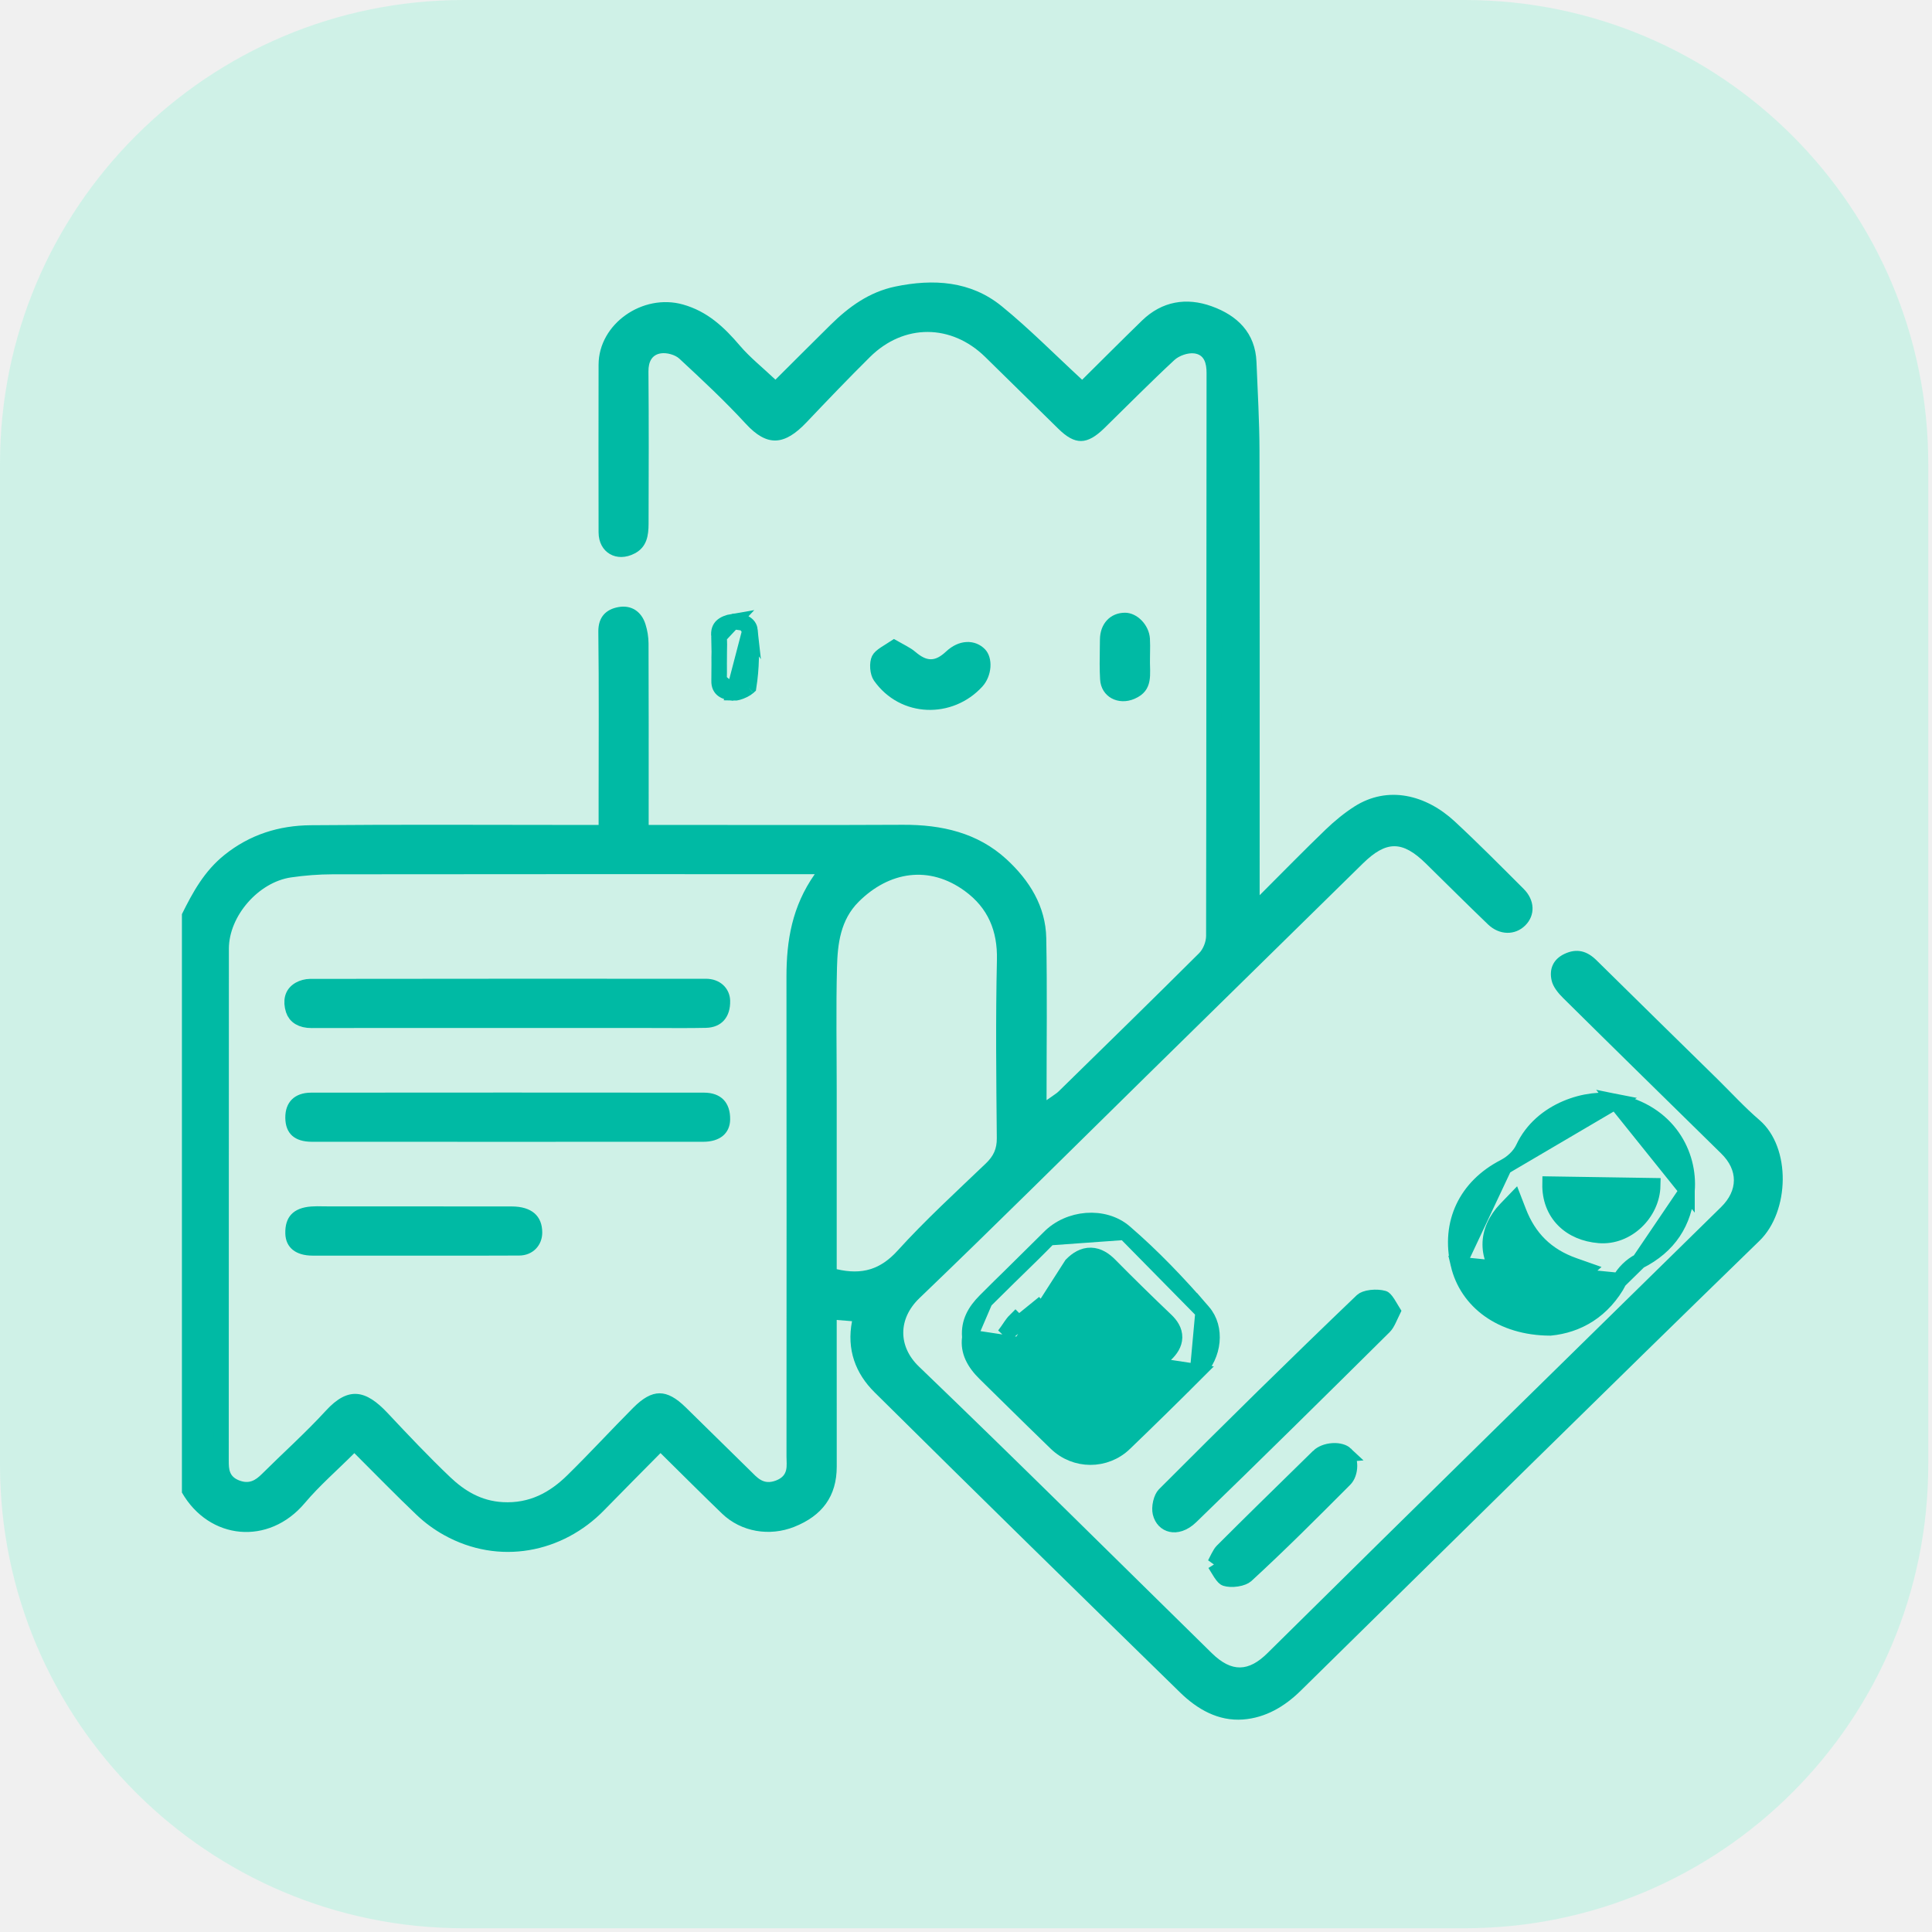
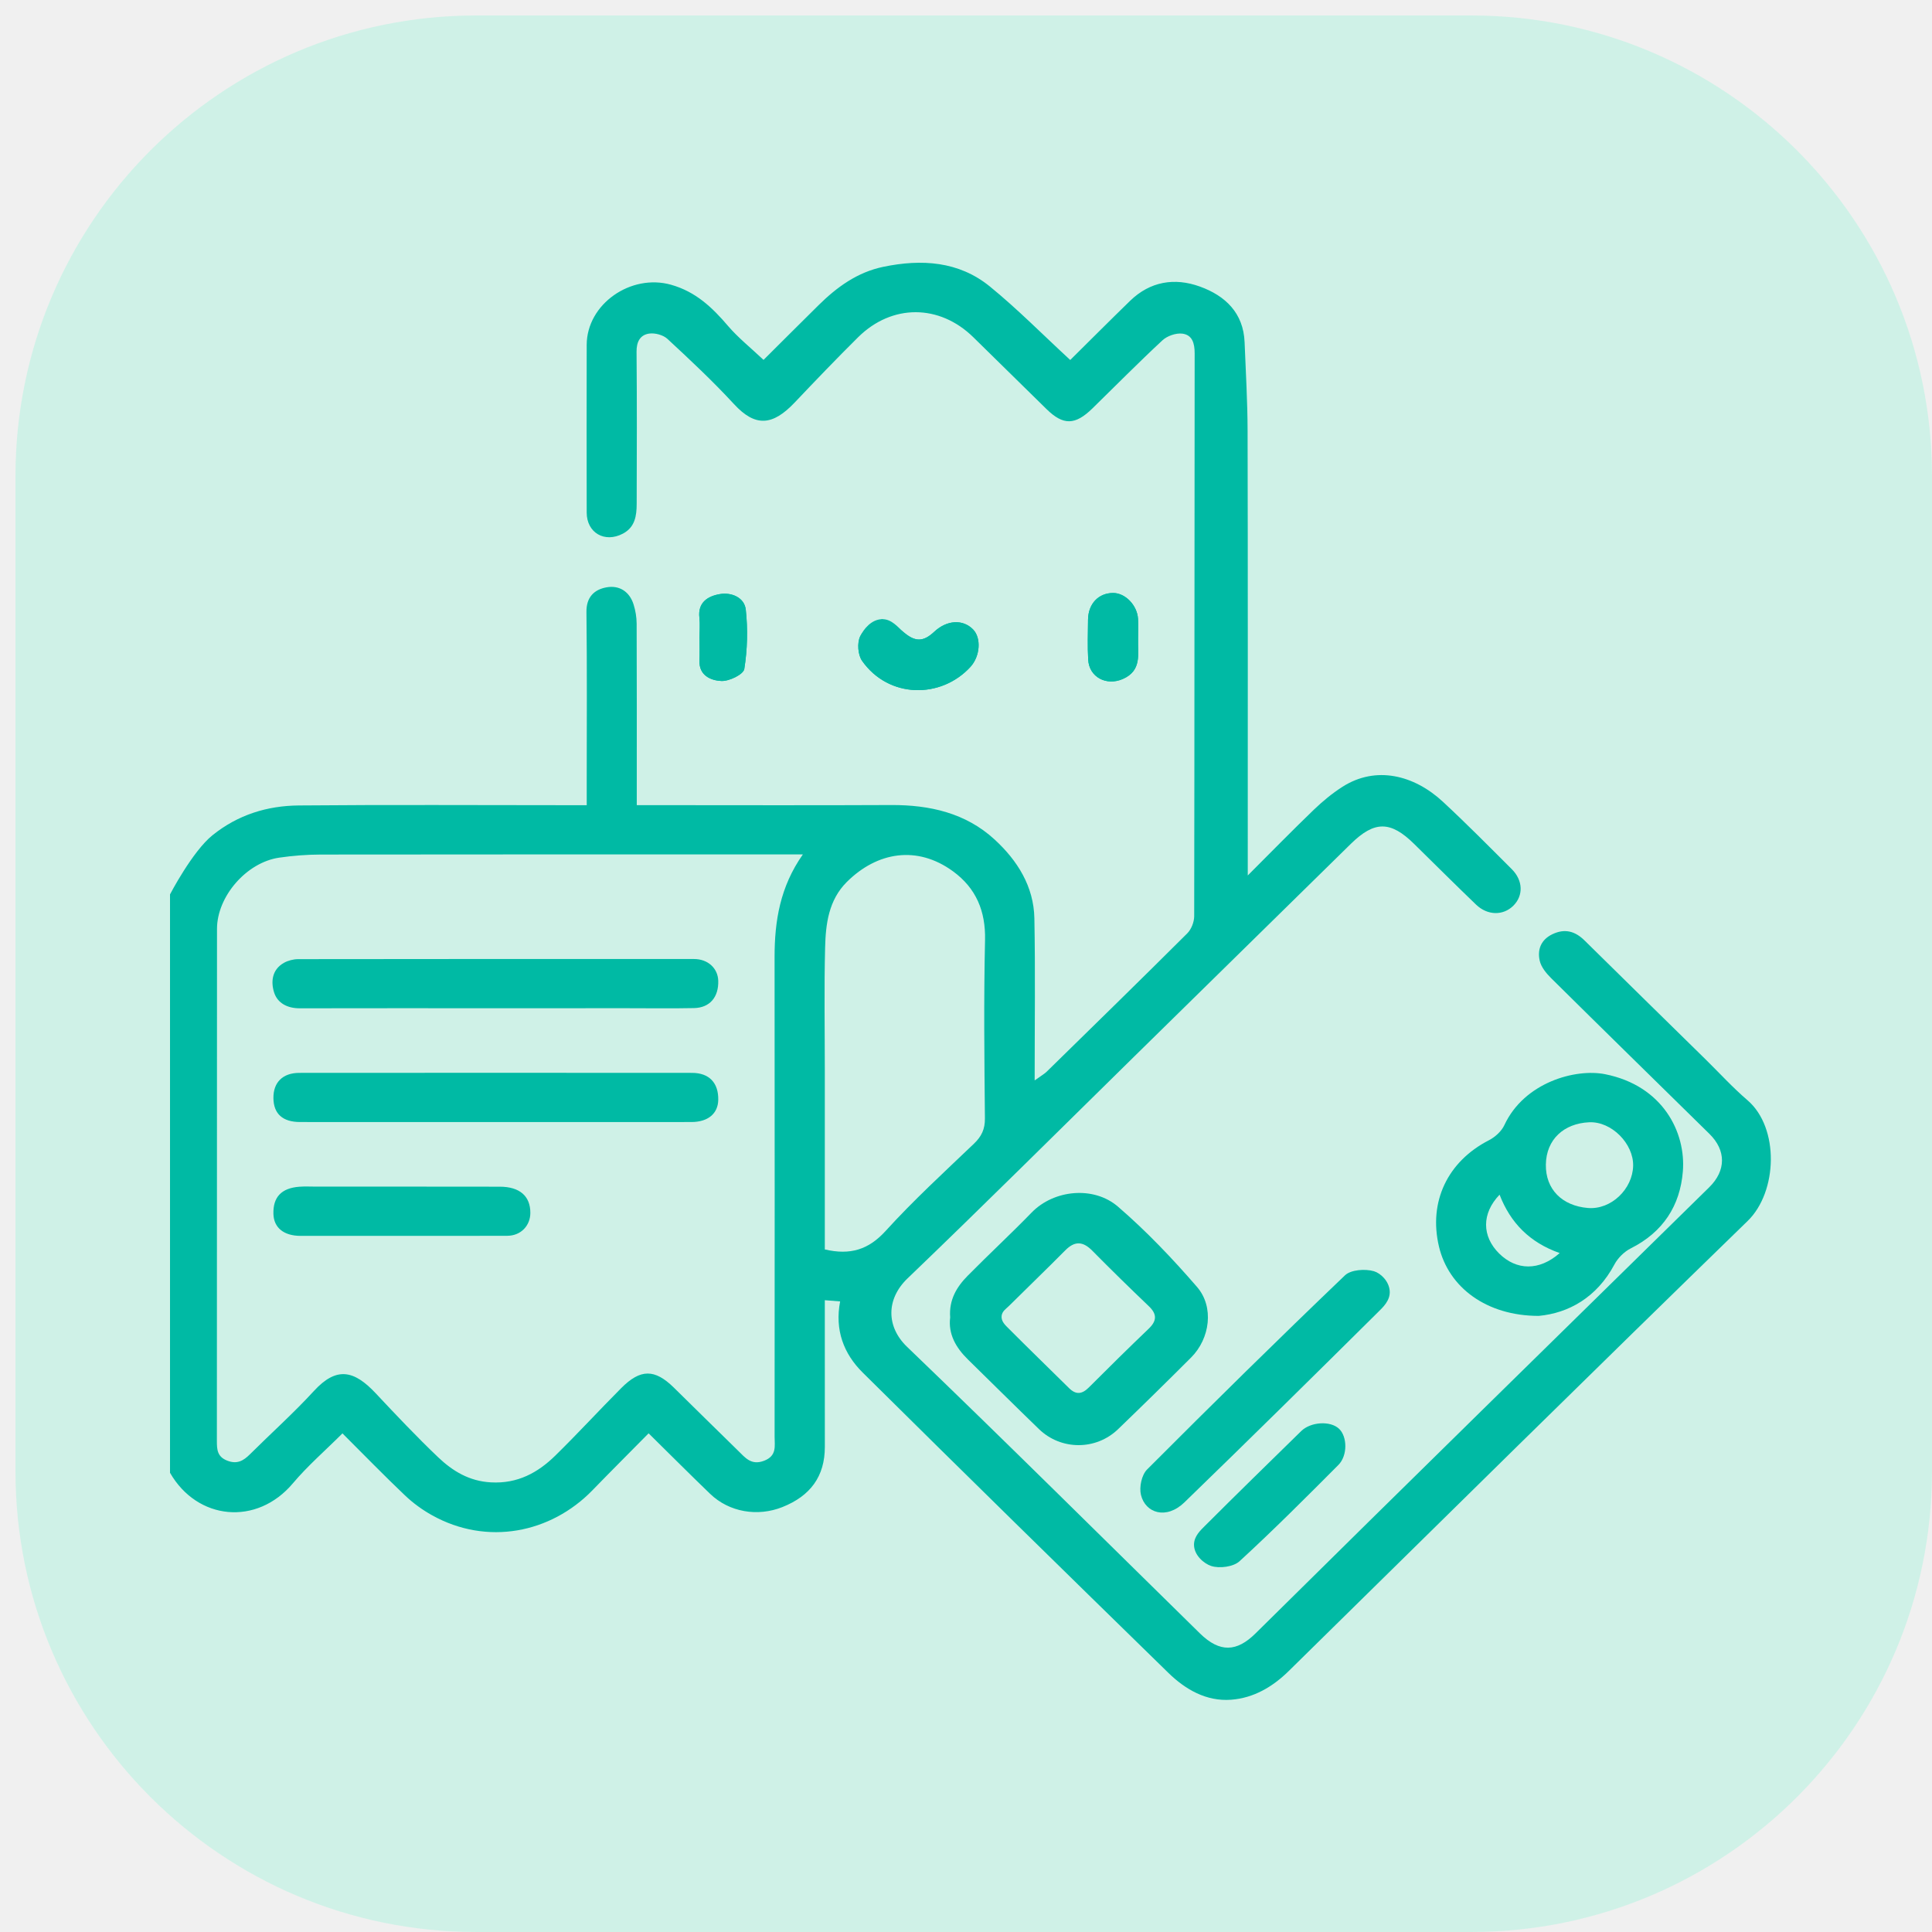
<svg xmlns="http://www.w3.org/2000/svg" width="125" height="125" viewBox="0 0 125 125" fill="none">
-   <rect opacity="0.14" width="124.758" height="124.758" rx="30" fill="#00FAAF" />
-   <mask id="path-2-inside-1_16_921" fill="white">
-     <path d="M11.77 59.146C12.473 57.725 13.214 56.366 14.516 55.319C16.167 53.99 18.058 53.409 20.107 53.392C25.918 53.338 31.728 53.374 37.539 53.374C37.903 53.374 38.266 53.374 38.73 53.374C38.73 52.765 38.73 52.243 38.73 51.722C38.73 48.107 38.757 44.49 38.712 40.875C38.7 39.916 39.211 39.424 40.007 39.279C40.84 39.126 41.501 39.556 41.762 40.387C41.888 40.785 41.959 41.213 41.961 41.629C41.975 45.145 41.969 48.662 41.969 52.178C41.969 52.538 41.969 52.896 41.969 53.372C42.403 53.372 42.761 53.372 43.12 53.372C48.221 53.372 53.322 53.39 58.423 53.364C60.926 53.352 63.251 53.879 65.114 55.588C66.597 56.949 67.655 58.632 67.693 60.694C67.758 64.096 67.712 67.498 67.712 71.181C68.162 70.857 68.346 70.757 68.49 70.616C71.528 67.641 74.57 64.671 77.582 61.67C77.847 61.406 78.031 60.934 78.034 60.558C78.056 48.417 78.048 36.277 78.064 24.134C78.064 23.491 77.914 22.944 77.261 22.864C76.852 22.815 76.288 23.012 75.983 23.294C74.436 24.729 72.955 26.231 71.447 27.705C70.326 28.799 69.56 28.807 68.478 27.745C66.901 26.197 65.322 24.651 63.748 23.101C61.555 20.948 58.482 20.928 56.291 23.095C54.895 24.478 53.535 25.899 52.183 27.323C50.759 28.825 49.64 28.925 48.256 27.421C46.898 25.946 45.426 24.57 43.953 23.205C43.679 22.95 43.14 22.805 42.763 22.862C42.182 22.948 41.949 23.402 41.955 24.032C41.983 27.315 41.973 30.6 41.963 33.885C41.961 34.643 41.858 35.389 41.073 35.803C39.896 36.426 38.73 35.753 38.728 34.442C38.722 30.827 38.72 27.21 38.728 23.595C38.734 20.948 41.588 18.969 44.186 19.701C45.787 20.152 46.859 21.177 47.879 22.373C48.525 23.129 49.322 23.762 50.171 24.564C51.326 23.413 52.524 22.216 53.728 21.026C54.913 19.856 56.235 18.891 57.919 18.541C60.391 18.027 62.801 18.175 64.811 19.812C66.593 21.263 68.212 22.908 70.014 24.57C71.289 23.308 72.58 22.011 73.891 20.737C75.184 19.484 76.765 19.227 78.396 19.816C80.052 20.411 81.219 21.531 81.294 23.419C81.369 25.329 81.485 27.24 81.489 29.15C81.509 38.272 81.499 47.395 81.499 56.517C81.499 56.875 81.499 57.234 81.499 57.92C83.052 56.368 84.391 54.997 85.773 53.668C86.341 53.123 86.961 52.61 87.626 52.184C89.786 50.805 92.253 51.414 94.127 53.153C95.649 54.565 97.109 56.042 98.578 57.508C99.318 58.246 99.34 59.223 98.683 59.876C98.027 60.528 97.015 60.52 96.272 59.808C94.92 58.509 93.592 57.184 92.255 55.871C90.737 54.382 89.699 54.374 88.173 55.871C83.487 60.465 78.808 65.065 74.126 69.661C69.254 74.446 64.414 79.265 59.485 83.992C58.089 85.333 58.109 87.124 59.453 88.415C65.829 94.54 72.095 100.769 78.404 106.959C79.701 108.23 80.798 108.147 81.994 106.967C91.75 97.315 101.561 87.713 111.354 78.097C112.452 77.019 112.459 75.709 111.366 74.637C107.951 71.281 104.53 67.934 101.127 64.565C100.811 64.251 100.483 63.851 100.39 63.439C100.226 62.721 100.467 62.074 101.217 61.718C102.017 61.338 102.682 61.525 103.292 62.128C105.888 64.691 108.496 67.243 111.101 69.8C112.009 70.692 112.868 71.637 113.833 72.464C115.902 74.239 115.786 78.385 113.843 80.274C103.904 89.935 94.038 99.669 84.156 109.388C83.106 110.421 81.874 111.141 80.425 111.251C78.82 111.372 77.462 110.586 76.355 109.506C69.744 103.049 63.144 96.583 56.581 90.079C55.353 88.863 54.769 87.319 55.126 85.481C54.832 85.457 54.542 85.433 54.135 85.401C54.135 86.143 54.135 86.832 54.135 87.52C54.135 89.975 54.133 92.43 54.137 94.884C54.139 96.812 53.191 98.069 51.387 98.787C49.796 99.42 47.954 99.124 46.711 97.926C45.414 96.676 44.142 95.401 42.735 94.014C41.485 95.282 40.283 96.481 39.099 97.699C36.408 100.471 32.283 101.306 28.715 99.311C28.086 98.96 27.486 98.521 26.968 98.027C25.634 96.76 24.351 95.439 22.926 94.018C21.816 95.128 20.675 96.115 19.718 97.249C17.385 100.019 13.539 99.647 11.77 96.567C11.77 84.094 11.77 71.619 11.77 59.146ZM52.714 56.559C52.155 56.559 51.784 56.559 51.413 56.559C41.45 56.559 31.487 56.553 21.522 56.567C20.624 56.569 19.72 56.639 18.832 56.768C16.717 57.076 14.812 59.273 14.809 61.376C14.803 72.421 14.809 83.463 14.801 94.508C14.801 95.063 14.824 95.528 15.47 95.781C16.113 96.032 16.522 95.787 16.944 95.367C18.32 93.998 19.773 92.699 21.082 91.272C22.535 89.687 23.668 89.919 25.077 91.422C26.398 92.83 27.726 94.237 29.124 95.568C30.056 96.454 31.124 97.11 32.531 97.188C34.255 97.283 35.567 96.565 36.704 95.449C38.155 94.026 39.529 92.528 40.964 91.087C42.212 89.834 43.13 89.842 44.368 91.058C45.753 92.418 47.135 93.781 48.523 95.138C48.983 95.586 49.372 96.107 50.205 95.789C51.044 95.467 50.886 94.834 50.886 94.229C50.89 83.881 50.896 73.535 50.884 63.187C50.884 60.867 51.241 58.652 52.714 56.559ZM54.135 82.116C55.785 82.502 56.97 82.13 58.073 80.916C59.868 78.939 61.851 77.124 63.786 75.272C64.278 74.8 64.499 74.333 64.493 73.64C64.457 69.792 64.414 65.944 64.501 62.098C64.544 60.226 63.922 58.744 62.43 57.653C60.112 55.958 57.524 56.386 55.56 58.34C54.374 59.52 54.192 61.068 54.153 62.598C54.086 65.25 54.135 67.904 54.135 70.558C54.135 74.402 54.135 78.246 54.135 82.116Z" />
-   </mask>
-   <path d="M11.77 59.146C12.473 57.725 13.214 56.366 14.516 55.319C16.167 53.99 18.058 53.409 20.107 53.392C25.918 53.338 31.728 53.374 37.539 53.374C37.903 53.374 38.266 53.374 38.73 53.374C38.73 52.765 38.73 52.243 38.73 51.722C38.73 48.107 38.757 44.49 38.712 40.875C38.7 39.916 39.211 39.424 40.007 39.279C40.84 39.126 41.501 39.556 41.762 40.387C41.888 40.785 41.959 41.213 41.961 41.629C41.975 45.145 41.969 48.662 41.969 52.178C41.969 52.538 41.969 52.896 41.969 53.372C42.403 53.372 42.761 53.372 43.12 53.372C48.221 53.372 53.322 53.39 58.423 53.364C60.926 53.352 63.251 53.879 65.114 55.588C66.597 56.949 67.655 58.632 67.693 60.694C67.758 64.096 67.712 67.498 67.712 71.181C68.162 70.857 68.346 70.757 68.49 70.616C71.528 67.641 74.57 64.671 77.582 61.67C77.847 61.406 78.031 60.934 78.034 60.558C78.056 48.417 78.048 36.277 78.064 24.134C78.064 23.491 77.914 22.944 77.261 22.864C76.852 22.815 76.288 23.012 75.983 23.294C74.436 24.729 72.955 26.231 71.447 27.705C70.326 28.799 69.56 28.807 68.478 27.745C66.901 26.197 65.322 24.651 63.748 23.101C61.555 20.948 58.482 20.928 56.291 23.095C54.895 24.478 53.535 25.899 52.183 27.323C50.759 28.825 49.64 28.925 48.256 27.421C46.898 25.946 45.426 24.57 43.953 23.205C43.679 22.95 43.14 22.805 42.763 22.862C42.182 22.948 41.949 23.402 41.955 24.032C41.983 27.315 41.973 30.6 41.963 33.885C41.961 34.643 41.858 35.389 41.073 35.803C39.896 36.426 38.73 35.753 38.728 34.442C38.722 30.827 38.72 27.21 38.728 23.595C38.734 20.948 41.588 18.969 44.186 19.701C45.787 20.152 46.859 21.177 47.879 22.373C48.525 23.129 49.322 23.762 50.171 24.564C51.326 23.413 52.524 22.216 53.728 21.026C54.913 19.856 56.235 18.891 57.919 18.541C60.391 18.027 62.801 18.175 64.811 19.812C66.593 21.263 68.212 22.908 70.014 24.57C71.289 23.308 72.58 22.011 73.891 20.737C75.184 19.484 76.765 19.227 78.396 19.816C80.052 20.411 81.219 21.531 81.294 23.419C81.369 25.329 81.485 27.24 81.489 29.15C81.509 38.272 81.499 47.395 81.499 56.517C81.499 56.875 81.499 57.234 81.499 57.92C83.052 56.368 84.391 54.997 85.773 53.668C86.341 53.123 86.961 52.61 87.626 52.184C89.786 50.805 92.253 51.414 94.127 53.153C95.649 54.565 97.109 56.042 98.578 57.508C99.318 58.246 99.34 59.223 98.683 59.876C98.027 60.528 97.015 60.52 96.272 59.808C94.92 58.509 93.592 57.184 92.255 55.871C90.737 54.382 89.699 54.374 88.173 55.871C83.487 60.465 78.808 65.065 74.126 69.661C69.254 74.446 64.414 79.265 59.485 83.992C58.089 85.333 58.109 87.124 59.453 88.415C65.829 94.54 72.095 100.769 78.404 106.959C79.701 108.23 80.798 108.147 81.994 106.967C91.75 97.315 101.561 87.713 111.354 78.097C112.452 77.019 112.459 75.709 111.366 74.637C107.951 71.281 104.53 67.934 101.127 64.565C100.811 64.251 100.483 63.851 100.39 63.439C100.226 62.721 100.467 62.074 101.217 61.718C102.017 61.338 102.682 61.525 103.292 62.128C105.888 64.691 108.496 67.243 111.101 69.8C112.009 70.692 112.868 71.637 113.833 72.464C115.902 74.239 115.786 78.385 113.843 80.274C103.904 89.935 94.038 99.669 84.156 109.388C83.106 110.421 81.874 111.141 80.425 111.251C78.82 111.372 77.462 110.586 76.355 109.506C69.744 103.049 63.144 96.583 56.581 90.079C55.353 88.863 54.769 87.319 55.126 85.481C54.832 85.457 54.542 85.433 54.135 85.401C54.135 86.143 54.135 86.832 54.135 87.52C54.135 89.975 54.133 92.43 54.137 94.884C54.139 96.812 53.191 98.069 51.387 98.787C49.796 99.42 47.954 99.124 46.711 97.926C45.414 96.676 44.142 95.401 42.735 94.014C41.485 95.282 40.283 96.481 39.099 97.699C36.408 100.471 32.283 101.306 28.715 99.311C28.086 98.96 27.486 98.521 26.968 98.027C25.634 96.76 24.351 95.439 22.926 94.018C21.816 95.128 20.675 96.115 19.718 97.249C17.385 100.019 13.539 99.647 11.77 96.567C11.77 84.094 11.77 71.619 11.77 59.146ZM52.714 56.559C52.155 56.559 51.784 56.559 51.413 56.559C41.45 56.559 31.487 56.553 21.522 56.567C20.624 56.569 19.72 56.639 18.832 56.768C16.717 57.076 14.812 59.273 14.809 61.376C14.803 72.421 14.809 83.463 14.801 94.508C14.801 95.063 14.824 95.528 15.47 95.781C16.113 96.032 16.522 95.787 16.944 95.367C18.32 93.998 19.773 92.699 21.082 91.272C22.535 89.687 23.668 89.919 25.077 91.422C26.398 92.83 27.726 94.237 29.124 95.568C30.056 96.454 31.124 97.11 32.531 97.188C34.255 97.283 35.567 96.565 36.704 95.449C38.155 94.026 39.529 92.528 40.964 91.087C42.212 89.834 43.13 89.842 44.368 91.058C45.753 92.418 47.135 93.781 48.523 95.138C48.983 95.586 49.372 96.107 50.205 95.789C51.044 95.467 50.886 94.834 50.886 94.229C50.89 83.881 50.896 73.535 50.884 63.187C50.884 60.867 51.241 58.652 52.714 56.559ZM54.135 82.116C55.785 82.502 56.97 82.13 58.073 80.916C59.868 78.939 61.851 77.124 63.786 75.272C64.278 74.8 64.499 74.333 64.493 73.64C64.457 69.792 64.414 65.944 64.501 62.098C64.544 60.226 63.922 58.744 62.43 57.653C60.112 55.958 57.524 56.386 55.56 58.34C54.374 59.52 54.192 61.068 54.153 62.598C54.086 65.25 54.135 67.904 54.135 70.558C54.135 74.402 54.135 78.246 54.135 82.116Z" fill="#00BAA4" stroke="#00BAA4" stroke-width="2" mask="url(#path-2-inside-1_16_921)" />
-   <path d="M94.356 81.812L94.356 81.812C94.917 84.191 97.123 85.907 100.303 85.916C102.063 85.745 103.73 84.826 104.781 82.853L94.356 81.812ZM94.356 81.812C93.725 79.143 94.854 76.769 97.328 75.498M94.356 81.812L97.328 75.498M109.15 77.036L109.15 77.035C109.341 74.715 107.97 71.956 104.521 71.269L109.15 77.036ZM109.15 77.036C108.984 79.077 107.985 80.631 106.058 81.6M109.15 77.036L106.058 81.6M97.328 75.498C97.803 75.254 98.311 74.806 98.554 74.283C99.136 73.034 100.179 72.192 101.32 71.704C102.468 71.213 103.673 71.101 104.521 71.269L97.328 75.498ZM106.058 81.6C105.535 81.862 105.051 82.343 104.781 82.852L106.058 81.6ZM106.932 76.715L106.932 76.715L100.286 76.613L100.786 76.621L100.286 76.613C100.271 77.539 100.578 78.341 101.157 78.931C101.731 79.516 102.537 79.855 103.462 79.932C105.276 80.086 106.894 78.486 106.932 76.715ZM102.011 82.726L102.649 82.162L101.846 81.879C100.043 81.245 98.909 80.082 98.257 78.394L97.974 77.663L97.43 78.228C96.77 78.914 96.416 79.707 96.417 80.521C96.418 81.335 96.774 82.104 97.412 82.736L97.413 82.737C98.05 83.366 98.82 83.716 99.645 83.717C100.466 83.718 101.279 83.372 102.011 82.726Z" fill="#00BAA4" stroke="#00BAA4" />
-   <path d="M62.747 86.526L62.741 86.576C62.633 87.43 63.016 88.169 63.749 88.885L63.75 88.886C64.292 89.417 64.832 89.948 65.37 90.479C66.356 91.45 67.341 92.419 68.336 93.38L68.336 93.38C69.57 94.574 71.522 94.579 72.761 93.386L72.761 93.385C74.35 91.856 75.924 90.312 77.482 88.752L62.747 86.526ZM62.747 86.526L62.743 86.475M62.747 86.526L62.743 86.475M62.743 86.475C62.672 85.542 63.075 84.837 63.729 84.175L63.73 84.174M62.743 86.475L63.73 84.174M63.73 84.174C64.356 83.54 64.996 82.917 65.641 82.29C65.693 82.24 65.745 82.189 65.796 82.139C66.492 81.463 67.191 80.78 67.873 80.079L67.873 80.079M63.73 84.174L67.873 80.079M67.873 80.079C69.151 78.762 71.428 78.565 72.775 79.727L72.775 79.727M67.873 80.079L72.775 79.727M72.775 79.727C74.589 81.29 76.262 83.047 77.837 84.869L77.837 84.869M72.775 79.727L77.837 84.869M77.837 84.869C78.751 85.925 78.56 87.674 77.482 88.752L77.837 84.869ZM64.984 86.375L65.17 86.122C65.224 86.048 65.268 85.982 65.316 85.91C65.342 85.872 65.369 85.832 65.399 85.787C65.479 85.672 65.574 85.54 65.697 85.418C65.697 85.418 65.697 85.418 65.697 85.418L66.049 85.773C66.545 85.28 67.045 84.79 67.545 84.3L64.984 86.375ZM64.984 86.375L65.131 86.653M64.984 86.375L65.131 86.653M65.131 86.653C65.179 86.742 65.212 86.816 65.25 86.901M65.131 86.653L65.25 86.901M65.25 86.901C65.273 86.953 65.298 87.008 65.329 87.074M65.25 86.901L65.329 87.074M65.329 87.074C65.398 87.221 65.496 87.408 65.654 87.566L65.329 87.074ZM70.582 81.224C70.098 81.212 69.686 81.469 69.331 81.828L65.654 87.567C66.466 88.383 67.291 89.191 68.113 89.998C68.605 90.48 69.096 90.961 69.582 91.443C69.863 91.721 70.205 91.923 70.612 91.899C71.003 91.876 71.32 91.65 71.572 91.397L71.573 91.397C72.846 90.122 74.13 88.857 75.43 87.613C75.732 87.324 75.987 86.968 75.995 86.531C76.002 86.087 75.753 85.722 75.439 85.423C74.208 84.248 72.993 83.06 71.8 81.85C71.459 81.505 71.058 81.236 70.582 81.224Z" fill="#00BAA4" stroke="#00BAA4" />
-   <path d="M89.558 85.835L89.557 85.836C85.407 89.952 81.248 94.057 77.051 98.124C76.558 98.601 76.091 98.692 75.77 98.62C75.451 98.55 75.176 98.301 75.074 97.877C75.037 97.722 75.038 97.481 75.096 97.231C75.155 96.976 75.254 96.792 75.338 96.708L75.339 96.707C79.558 92.478 83.817 88.284 88.135 84.153L88.136 84.152C88.208 84.083 88.403 83.994 88.715 83.956C89.011 83.921 89.314 83.945 89.518 84.004C89.542 84.012 89.629 84.067 89.791 84.318C89.846 84.404 89.898 84.492 89.956 84.59C89.975 84.622 89.995 84.656 90.016 84.69C90.044 84.737 90.073 84.786 90.104 84.836C90.051 84.945 90.002 85.052 89.957 85.15C89.921 85.229 89.888 85.301 89.857 85.363C89.748 85.591 89.659 85.735 89.558 85.835Z" fill="#00BAA4" stroke="#00BAA4" />
-   <path d="M87.062 94.082L87.062 94.082C86.919 93.947 86.62 93.845 86.233 93.868C85.854 93.891 85.507 94.03 85.305 94.228L87.062 94.082ZM87.062 94.082C87.197 94.208 87.314 94.487 87.313 94.848C87.311 95.202 87.194 95.522 87.006 95.711L86.881 95.836C84.82 97.903 82.766 99.962 80.626 101.925C80.534 102.009 80.322 102.105 80.025 102.151C79.737 102.196 79.461 102.178 79.289 102.122C79.243 102.107 79.144 102.034 78.97 101.768C78.911 101.678 78.854 101.584 78.792 101.48C78.769 101.443 78.746 101.404 78.721 101.364C78.685 101.305 78.647 101.243 78.608 101.181M87.062 94.082L78.608 101.181M78.608 101.181C78.657 101.086 78.702 100.996 78.743 100.915C78.776 100.85 78.806 100.791 78.833 100.739C78.935 100.543 79.008 100.429 79.089 100.348C80.87 98.567 82.67 96.806 84.473 95.042C84.75 94.771 85.027 94.5 85.304 94.228L78.608 101.181Z" fill="#00BAA4" stroke="#00BAA4" />
-   <path d="M58.903 42.558L58.904 42.559C59.302 42.898 59.733 43.155 60.227 43.154C60.727 43.154 61.156 42.89 61.55 42.521L61.55 42.521C62.227 41.886 62.951 41.924 63.367 42.352L63.367 42.352C63.508 42.497 63.606 42.771 63.581 43.13C63.556 43.481 63.415 43.837 63.186 44.087C61.481 45.95 58.476 45.911 56.954 43.747L56.954 43.747C56.886 43.65 56.82 43.458 56.801 43.216C56.783 42.975 56.82 42.772 56.871 42.664C56.918 42.569 57.033 42.455 57.283 42.29C57.352 42.244 57.439 42.19 57.535 42.131C57.636 42.068 57.748 42 57.857 41.928C57.967 41.99 58.072 42.047 58.168 42.099C58.246 42.142 58.319 42.182 58.385 42.219C58.609 42.343 58.77 42.444 58.903 42.558Z" fill="#00BAA4" stroke="#00BAA4" />
-   <path d="M71.675 43.928L71.675 43.929C71.697 44.324 71.893 44.596 72.158 44.742C72.43 44.891 72.809 44.925 73.207 44.753C73.46 44.644 73.606 44.521 73.696 44.405C73.787 44.288 73.844 44.15 73.877 43.977C73.911 43.799 73.917 43.596 73.913 43.356C73.912 43.292 73.91 43.223 73.908 43.151C73.904 42.974 73.898 42.779 73.904 42.596C73.904 42.446 73.906 42.304 73.909 42.166C73.913 41.883 73.918 41.619 73.901 41.344C73.881 41.034 73.732 40.726 73.507 40.494C73.279 40.259 73.013 40.143 72.788 40.143L72.788 40.143C72.442 40.144 72.174 40.269 71.989 40.466C71.801 40.666 71.669 40.972 71.665 41.381L71.675 43.928ZM71.675 43.928C71.638 43.279 71.647 42.63 71.658 41.962M71.675 43.928L71.658 41.962M71.658 41.962C71.66 41.77 71.663 41.577 71.665 41.381L71.658 41.962Z" fill="#00BAA4" stroke="#00BAA4" />
-   <path d="M47.429 40.21L47.429 40.21C47.088 40.267 46.842 40.375 46.697 40.516C46.575 40.635 46.476 40.822 46.517 41.186L47.429 40.21ZM47.429 40.21C47.716 40.161 47.997 40.208 48.2 40.319M47.429 40.21L48.2 40.319M47.465 44.84L47.465 44.84C47.593 44.846 47.859 44.781 48.125 44.646C48.25 44.582 48.348 44.516 48.409 44.462C48.423 44.45 48.432 44.44 48.44 44.433C48.627 43.236 48.656 41.985 48.525 40.78L47.465 44.84ZM47.465 44.84C47.184 44.827 46.931 44.754 46.765 44.631C46.627 44.527 46.512 44.364 46.524 44.037L46.524 44.037M47.465 44.84L46.524 44.037M46.524 44.037C46.537 43.679 46.534 43.315 46.531 42.965C46.53 42.817 46.529 42.672 46.529 42.53C46.529 42.426 46.532 42.309 46.536 42.185M46.524 44.037L46.536 42.185M46.536 42.185C46.545 41.874 46.555 41.514 46.517 41.186L46.536 42.185ZM48.2 40.319C48.391 40.423 48.503 40.576 48.525 40.78L48.2 40.319ZM48.454 44.416C48.455 44.414 48.456 44.414 48.456 44.414C48.456 44.414 48.455 44.414 48.454 44.416Z" fill="#00BAA4" stroke="#00BAA4" />
-   <path d="M20.161 66.015H20.161C19.501 66.017 19.113 65.754 18.981 65.34C18.891 65.056 18.874 64.787 18.932 64.565C18.987 64.359 19.113 64.164 19.381 64.012C19.572 63.904 19.833 63.836 20.061 63.834C28.598 63.822 37.136 63.822 45.674 63.826H45.674C46.333 63.826 46.727 64.24 46.741 64.752C46.752 65.19 46.638 65.491 46.474 65.679C46.315 65.861 46.059 65.993 45.663 66.002C44.65 66.022 43.641 66.018 42.624 66.013C42.191 66.011 41.757 66.009 41.321 66.009L41.32 66.009C38.491 66.011 35.657 66.011 32.823 66.011H32.819C31.668 66.011 30.518 66.011 29.368 66.01C26.299 66.009 23.23 66.008 20.161 66.015Z" fill="#00BAA4" stroke="#00BAA4" />
-   <path d="M20.186 73.373H20.186C19.691 73.373 19.401 73.256 19.237 73.108C19.081 72.967 18.963 72.731 18.959 72.318L18.959 72.318C18.955 71.915 19.072 71.651 19.238 71.487C19.406 71.321 19.687 71.195 20.132 71.194C28.603 71.186 37.076 71.186 45.547 71.194C46.006 71.195 46.288 71.326 46.456 71.501C46.626 71.678 46.748 71.971 46.74 72.426L46.74 72.427C46.735 72.746 46.622 72.961 46.449 73.105C46.265 73.257 45.959 73.373 45.501 73.373L45.501 73.373C42.313 73.376 39.126 73.376 35.937 73.375C34.873 73.375 33.808 73.375 32.743 73.375C31.696 73.375 30.648 73.375 29.601 73.375C26.463 73.376 23.325 73.376 20.186 73.373Z" fill="#00BAA4" stroke="#00BAA4" />
-   <path d="M26.709 80.739H26.708C24.548 80.741 22.386 80.741 20.226 80.739H20.226C19.754 80.739 19.443 80.625 19.257 80.476C19.083 80.336 18.97 80.127 18.96 79.807L18.96 79.807C18.946 79.345 19.057 79.075 19.214 78.909C19.375 78.738 19.664 78.596 20.176 78.558L20.176 78.558C20.409 78.54 20.629 78.544 20.875 78.549C20.994 78.551 21.118 78.553 21.253 78.553C22.241 78.553 23.229 78.553 24.216 78.553C27.18 78.552 30.142 78.551 33.106 78.557L33.106 78.557C33.68 78.558 34.04 78.694 34.252 78.876C34.451 79.047 34.583 79.316 34.583 79.745L34.583 79.746C34.584 80.312 34.182 80.73 33.597 80.733L33.597 80.733C32.066 80.741 30.538 80.74 29.007 80.739C28.242 80.739 27.475 80.738 26.709 80.739Z" fill="#00BAA4" stroke="#00BAA4" />
+   <path opacity="0.14" d="M95.182 1H30.818C14.35 1 1 14.35 1 30.818V95.182C1 111.65 14.35 125 30.818 125H95.182C111.65 125 125 111.65 125 95.182V30.818C125 14.35 111.65 1 95.182 1Z" fill="#00FAAF" />
+   <path d="M57.064 40.06C56.523 40.46 55.875 40.715 55.656 41.169C55.451 41.596 55.504 42.364 55.779 42.756C57.5 45.203 60.886 45.225 62.79 43.146C63.418 42.46 63.501 41.284 62.96 40.725C62.301 40.048 61.259 40.11 60.443 40.878C59.729 41.548 59.2 41.529 58.463 40.9C58.112 40.605 57.67 40.418 57.064 40.06ZM73.634 41.326C73.634 40.896 73.657 40.464 73.63 40.036C73.573 39.151 72.801 38.365 72.017 38.367C71.069 38.369 70.406 39.069 70.396 40.1C70.388 40.96 70.357 41.823 70.406 42.681C70.469 43.813 71.579 44.392 72.635 43.936C73.9 43.387 73.604 42.307 73.634 41.326ZM45.259 41.252C45.259 41.748 45.275 42.245 45.255 42.738C45.218 43.709 45.997 44.028 46.672 44.059C47.176 44.083 48.098 43.632 48.155 43.285C48.356 42.028 48.39 40.713 48.252 39.446C48.167 38.667 47.342 38.307 46.576 38.437C45.798 38.568 45.137 38.974 45.251 39.963C45.297 40.389 45.257 40.822 45.259 41.252Z" fill="#00BAA4" />
+   <path d="M11 57.867C11 57.867 12.445 55.088 13.746 54.041C15.398 52.712 17.289 52.131 19.338 52.113C25.148 52.06 30.959 52.096 36.769 52.096C37.134 52.096 37.497 52.096 37.961 52.096C37.961 51.487 37.961 50.965 37.961 50.444C37.961 46.829 37.987 43.212 37.943 39.596C37.93 38.638 38.441 38.146 39.238 38.001C40.071 37.848 40.731 38.277 40.993 39.109C41.118 39.507 41.189 39.935 41.191 40.351C41.206 43.866 41.199 47.384 41.199 50.9C41.199 51.26 41.199 51.618 41.199 52.093C41.633 52.093 41.992 52.093 42.35 52.093C47.452 52.093 52.553 52.111 57.654 52.086C60.157 52.074 62.481 52.601 64.344 54.31C65.828 55.671 66.885 57.354 66.924 59.415C66.989 62.818 66.942 66.22 66.942 69.903C67.392 69.579 67.576 69.479 67.72 69.338C70.758 66.363 73.8 63.393 76.812 60.392C77.078 60.128 77.262 59.656 77.264 59.28C77.286 47.139 77.278 34.998 77.294 22.856C77.294 22.213 77.144 21.666 76.492 21.586C76.082 21.537 75.519 21.733 75.213 22.016C73.667 23.451 72.185 24.953 70.677 26.427C69.556 27.521 68.79 27.529 67.708 26.467C66.132 24.919 64.553 23.373 62.978 21.823C60.785 19.67 57.713 19.65 55.522 21.817C54.126 23.2 52.766 24.62 51.414 26.045C49.989 27.547 48.87 27.647 47.486 26.142C46.128 24.668 44.657 23.291 43.184 21.927C42.91 21.672 42.371 21.526 41.994 21.584C41.412 21.67 41.179 22.123 41.185 22.754C41.214 26.037 41.203 29.322 41.193 32.607C41.191 33.365 41.088 34.111 40.304 34.525C39.126 35.148 37.961 34.475 37.959 33.164C37.953 29.549 37.951 25.932 37.959 22.316C37.965 19.67 40.818 17.691 43.417 18.423C45.018 18.874 46.09 19.899 47.109 21.095C47.756 21.851 48.552 22.484 49.401 23.285C50.556 22.135 51.754 20.938 52.958 19.748C54.144 18.578 55.465 17.613 57.149 17.263C59.622 16.749 62.032 16.897 64.042 18.534C65.823 19.985 67.443 21.63 69.244 23.291C70.519 22.03 71.81 20.733 73.121 19.459C74.415 18.206 75.995 17.949 77.627 18.538C79.282 19.133 80.45 20.253 80.525 22.141C80.6 24.051 80.715 25.961 80.719 27.872C80.74 36.994 80.73 46.117 80.73 55.239C80.73 55.597 80.73 55.955 80.73 56.642C82.282 55.09 83.622 53.719 85.004 52.39C85.571 51.845 86.192 51.331 86.856 50.906C89.017 49.527 91.483 50.136 93.358 51.875C94.88 53.287 96.339 54.764 97.808 56.23C98.548 56.968 98.57 57.945 97.914 58.598C97.257 59.25 96.246 59.242 95.502 58.53C94.15 57.231 92.823 55.906 91.485 54.593C89.967 53.104 88.93 53.096 87.403 54.593C82.718 59.187 78.038 63.787 73.357 68.383C68.484 73.168 63.645 77.987 58.716 82.714C57.319 84.055 57.34 85.846 58.684 87.137C65.059 93.261 71.326 99.491 77.635 105.681C78.932 106.952 80.028 106.868 81.224 105.689C90.981 96.037 100.792 86.435 110.584 76.819C111.683 75.74 111.689 74.431 110.597 73.359C107.182 70.002 103.761 66.656 100.358 63.287C100.042 62.973 99.713 62.573 99.62 62.161C99.456 61.443 99.697 60.796 100.447 60.44C101.248 60.06 101.912 60.247 102.522 60.85C105.119 63.413 107.727 65.965 110.331 68.522C111.239 69.413 112.098 70.359 113.063 71.186C115.132 72.961 115.017 77.107 113.073 78.996C103.134 88.657 93.269 98.391 83.386 108.11C82.337 109.143 81.105 109.863 79.655 109.972C78.05 110.094 76.692 109.308 75.586 108.227C68.975 101.771 62.374 95.305 55.812 88.8C54.584 87.585 54 86.041 54.356 84.202C54.063 84.179 53.773 84.155 53.365 84.123C53.365 84.865 53.365 85.553 53.365 86.242C53.365 88.697 53.364 91.152 53.367 93.606C53.37 95.534 52.421 96.791 50.617 97.509C49.026 98.142 47.184 97.846 45.942 96.648C44.645 95.398 43.372 94.123 41.965 92.736C40.715 94.003 39.513 95.203 38.33 96.421C35.638 99.192 31.514 100.028 27.945 98.032C27.317 97.682 26.717 97.243 26.198 96.749C24.864 95.482 23.582 94.161 22.157 92.74C21.046 93.85 19.905 94.837 18.949 95.971C16.616 98.741 12.769 98.369 11 95.289C11 82.816 11 57.867 11 57.867ZM51.945 55.281C51.385 55.281 51.015 55.281 50.644 55.281C40.681 55.281 30.718 55.275 20.752 55.289C19.855 55.291 18.951 55.361 18.063 55.49C15.947 55.798 14.042 57.995 14.04 60.098C14.034 71.142 14.04 82.185 14.032 93.23C14.032 93.785 14.054 94.25 14.701 94.503C15.343 94.754 15.752 94.509 16.174 94.089C17.55 92.72 19.003 91.421 20.312 89.994C21.766 88.409 22.899 88.641 24.307 90.144C25.628 91.552 26.956 92.959 28.354 94.29C29.287 95.175 30.355 95.832 31.761 95.909C33.486 96.005 34.797 95.287 35.934 94.171C37.385 92.748 38.759 91.25 40.194 89.809C41.443 88.556 42.361 88.564 43.599 89.779C44.983 91.14 46.365 92.503 47.754 93.86C48.214 94.308 48.603 94.829 49.436 94.511C50.275 94.189 50.117 93.556 50.117 92.951C50.121 82.603 50.127 72.257 50.115 61.908C50.115 59.589 50.471 57.374 51.945 55.281ZM53.365 80.838C55.015 81.224 56.201 80.852 57.303 79.638C59.099 77.66 61.081 75.846 63.017 73.994C63.509 73.522 63.73 73.054 63.724 72.362C63.687 68.514 63.645 64.666 63.732 60.82C63.775 58.948 63.152 57.465 61.661 56.375C59.342 54.68 56.754 55.108 54.79 57.062C53.605 58.242 53.422 59.789 53.384 61.319C53.317 63.972 53.365 66.626 53.365 69.28C53.365 73.124 53.365 76.968 53.365 80.838Z" fill="#00BAA4" />
+   <path d="M99.557 85.138C96.179 85.138 93.727 83.301 93.1 80.649C92.415 77.748 93.66 75.148 96.331 73.775C96.734 73.568 97.148 73.192 97.332 72.794C98.621 70.026 101.931 69.119 103.85 69.501C107.577 70.243 109.089 73.255 108.88 75.798C108.7 78.011 107.599 79.72 105.514 80.768C105.086 80.983 104.677 81.389 104.454 81.809C103.315 83.95 101.483 84.959 99.557 85.138ZM105.664 75.426C105.694 74.004 104.275 72.545 102.818 72.611C101.179 72.686 100.044 73.721 100.017 75.343C99.991 76.956 101.077 78.017 102.735 78.156C104.239 78.283 105.631 76.932 105.664 75.426ZM100.911 81.073C98.966 80.388 97.725 79.115 97.022 77.296C95.847 78.518 95.877 79.994 96.996 81.103C98.112 82.205 99.59 82.241 100.911 81.073Z" fill="#00BAA4" />
+   <path d="M61.476 85.235C61.389 84.103 61.896 83.263 62.605 82.545C63.967 81.164 65.394 79.843 66.746 78.452C68.187 76.968 70.763 76.716 72.333 78.07C74.171 79.654 75.862 81.431 77.446 83.263C78.569 84.561 78.287 86.606 77.067 87.828C75.507 89.389 73.93 90.936 72.339 92.468C70.906 93.848 68.647 93.842 67.22 92.462C65.68 90.973 64.162 89.463 62.632 87.965C61.841 87.193 61.34 86.308 61.476 85.235ZM64.804 85.14C64.766 85.492 65.049 85.745 65.24 85.936C66.537 87.239 67.858 88.516 69.165 89.809C69.621 90.261 70.011 90.205 70.45 89.766C71.725 88.488 73.012 87.221 74.315 85.973C74.85 85.462 74.873 85.028 74.325 84.507C73.091 83.329 71.873 82.137 70.675 80.924C70.067 80.307 69.538 80.273 68.918 80.902C67.72 82.113 66.488 83.293 65.28 84.495C65.104 84.67 64.838 84.828 64.804 85.14Z" fill="#00BAA4" />
+   <path d="M89.914 83.522C89.961 84.142 89.471 84.587 89.14 84.913C84.99 89.029 80.829 93.136 76.629 97.205C75.46 98.337 74.104 97.903 73.819 96.716C73.699 96.216 73.863 95.428 74.216 95.076C78.437 90.844 82.699 86.648 87.02 82.513C87.399 82.149 88.329 82.082 88.891 82.247C89.327 82.376 89.866 82.885 89.914 83.522Z" fill="#00BAA4" />
+   <path d="M77.252 99.933C77.255 99.382 77.692 98.992 77.965 98.717C80.022 96.66 82.106 94.628 84.185 92.593C84.805 91.986 86.076 91.912 86.635 92.44C87.172 92.945 87.201 94.173 86.591 94.785C84.489 96.893 82.387 99.004 80.194 101.015C79.801 101.375 78.897 101.493 78.364 101.319C77.906 101.17 77.247 100.627 77.252 99.933Z" fill="#00BAA4" />
+   <path d="M57.064 40.06C57.7 40.043 58.114 40.606 58.459 40.9C59.196 41.529 59.723 41.549 60.439 40.879C61.255 40.112 62.297 40.049 62.956 40.725C63.499 41.282 63.414 42.46 62.786 43.147C60.883 45.226 57.496 45.204 55.775 42.757C55.5 42.365 55.447 41.595 55.652 41.169C55.873 40.715 56.363 40.08 57.064 40.06Z" fill="#00BAA4" />
+   <path d="M73.634 41.326C73.604 42.307 73.902 43.387 72.635 43.934C71.579 44.39 70.469 43.811 70.406 42.679C70.357 41.821 70.387 40.958 70.395 40.098C70.406 39.068 71.068 38.367 72.017 38.365C72.799 38.363 73.573 39.149 73.63 40.034C73.656 40.464 73.634 40.896 73.634 41.326Z" fill="#00BAA4" />
+   <path d="M45.259 41.252C45.259 40.822 45.299 40.389 45.251 39.965C45.137 38.974 45.798 38.57 46.576 38.439C47.342 38.309 48.167 38.667 48.252 39.447C48.39 40.715 48.358 42.03 48.155 43.287C48.1 43.634 47.176 44.085 46.672 44.061C45.997 44.029 45.218 43.711 45.255 42.74C45.273 42.243 45.259 41.748 45.259 41.252Z" fill="#00BAA4" />
+   <path d="M32.049 65.233C27.829 65.233 23.612 65.227 19.392 65.237C18.6 65.239 17.956 64.907 17.735 64.213C17.516 63.52 17.595 62.736 18.365 62.298C18.633 62.147 18.979 62.058 19.289 62.056C27.828 62.044 36.366 62.044 44.904 62.048C45.802 62.048 46.449 62.647 46.471 63.46C46.499 64.517 45.924 65.201 44.904 65.223C43.453 65.253 42.002 65.231 40.551 65.231C37.72 65.233 34.884 65.233 32.049 65.233Z" fill="#00BAA4" />
+   <path d="M31.974 72.597C27.789 72.597 23.604 72.599 19.417 72.595C18.286 72.595 17.7 72.062 17.69 71.045C17.68 70.036 18.284 69.418 19.362 69.415C27.834 69.408 36.307 69.408 44.779 69.415C45.889 69.418 46.489 70.064 46.471 71.156C46.457 72.052 45.806 72.595 44.732 72.595C40.48 72.599 36.228 72.597 31.974 72.597Z" fill="#00BAA4" />
+   <path d="M25.939 79.961C23.778 79.963 21.616 79.963 19.455 79.961C18.365 79.961 17.716 79.437 17.69 78.544C17.658 77.454 18.205 76.869 19.368 76.781C19.737 76.753 20.11 76.775 20.483 76.775C24.435 76.775 28.385 76.771 32.337 76.779C33.624 76.781 34.313 77.386 34.313 78.466C34.315 79.306 33.693 79.951 32.829 79.955C30.531 79.966 28.235 79.959 25.939 79.961Z" fill="#00BAA4" />
</svg>
